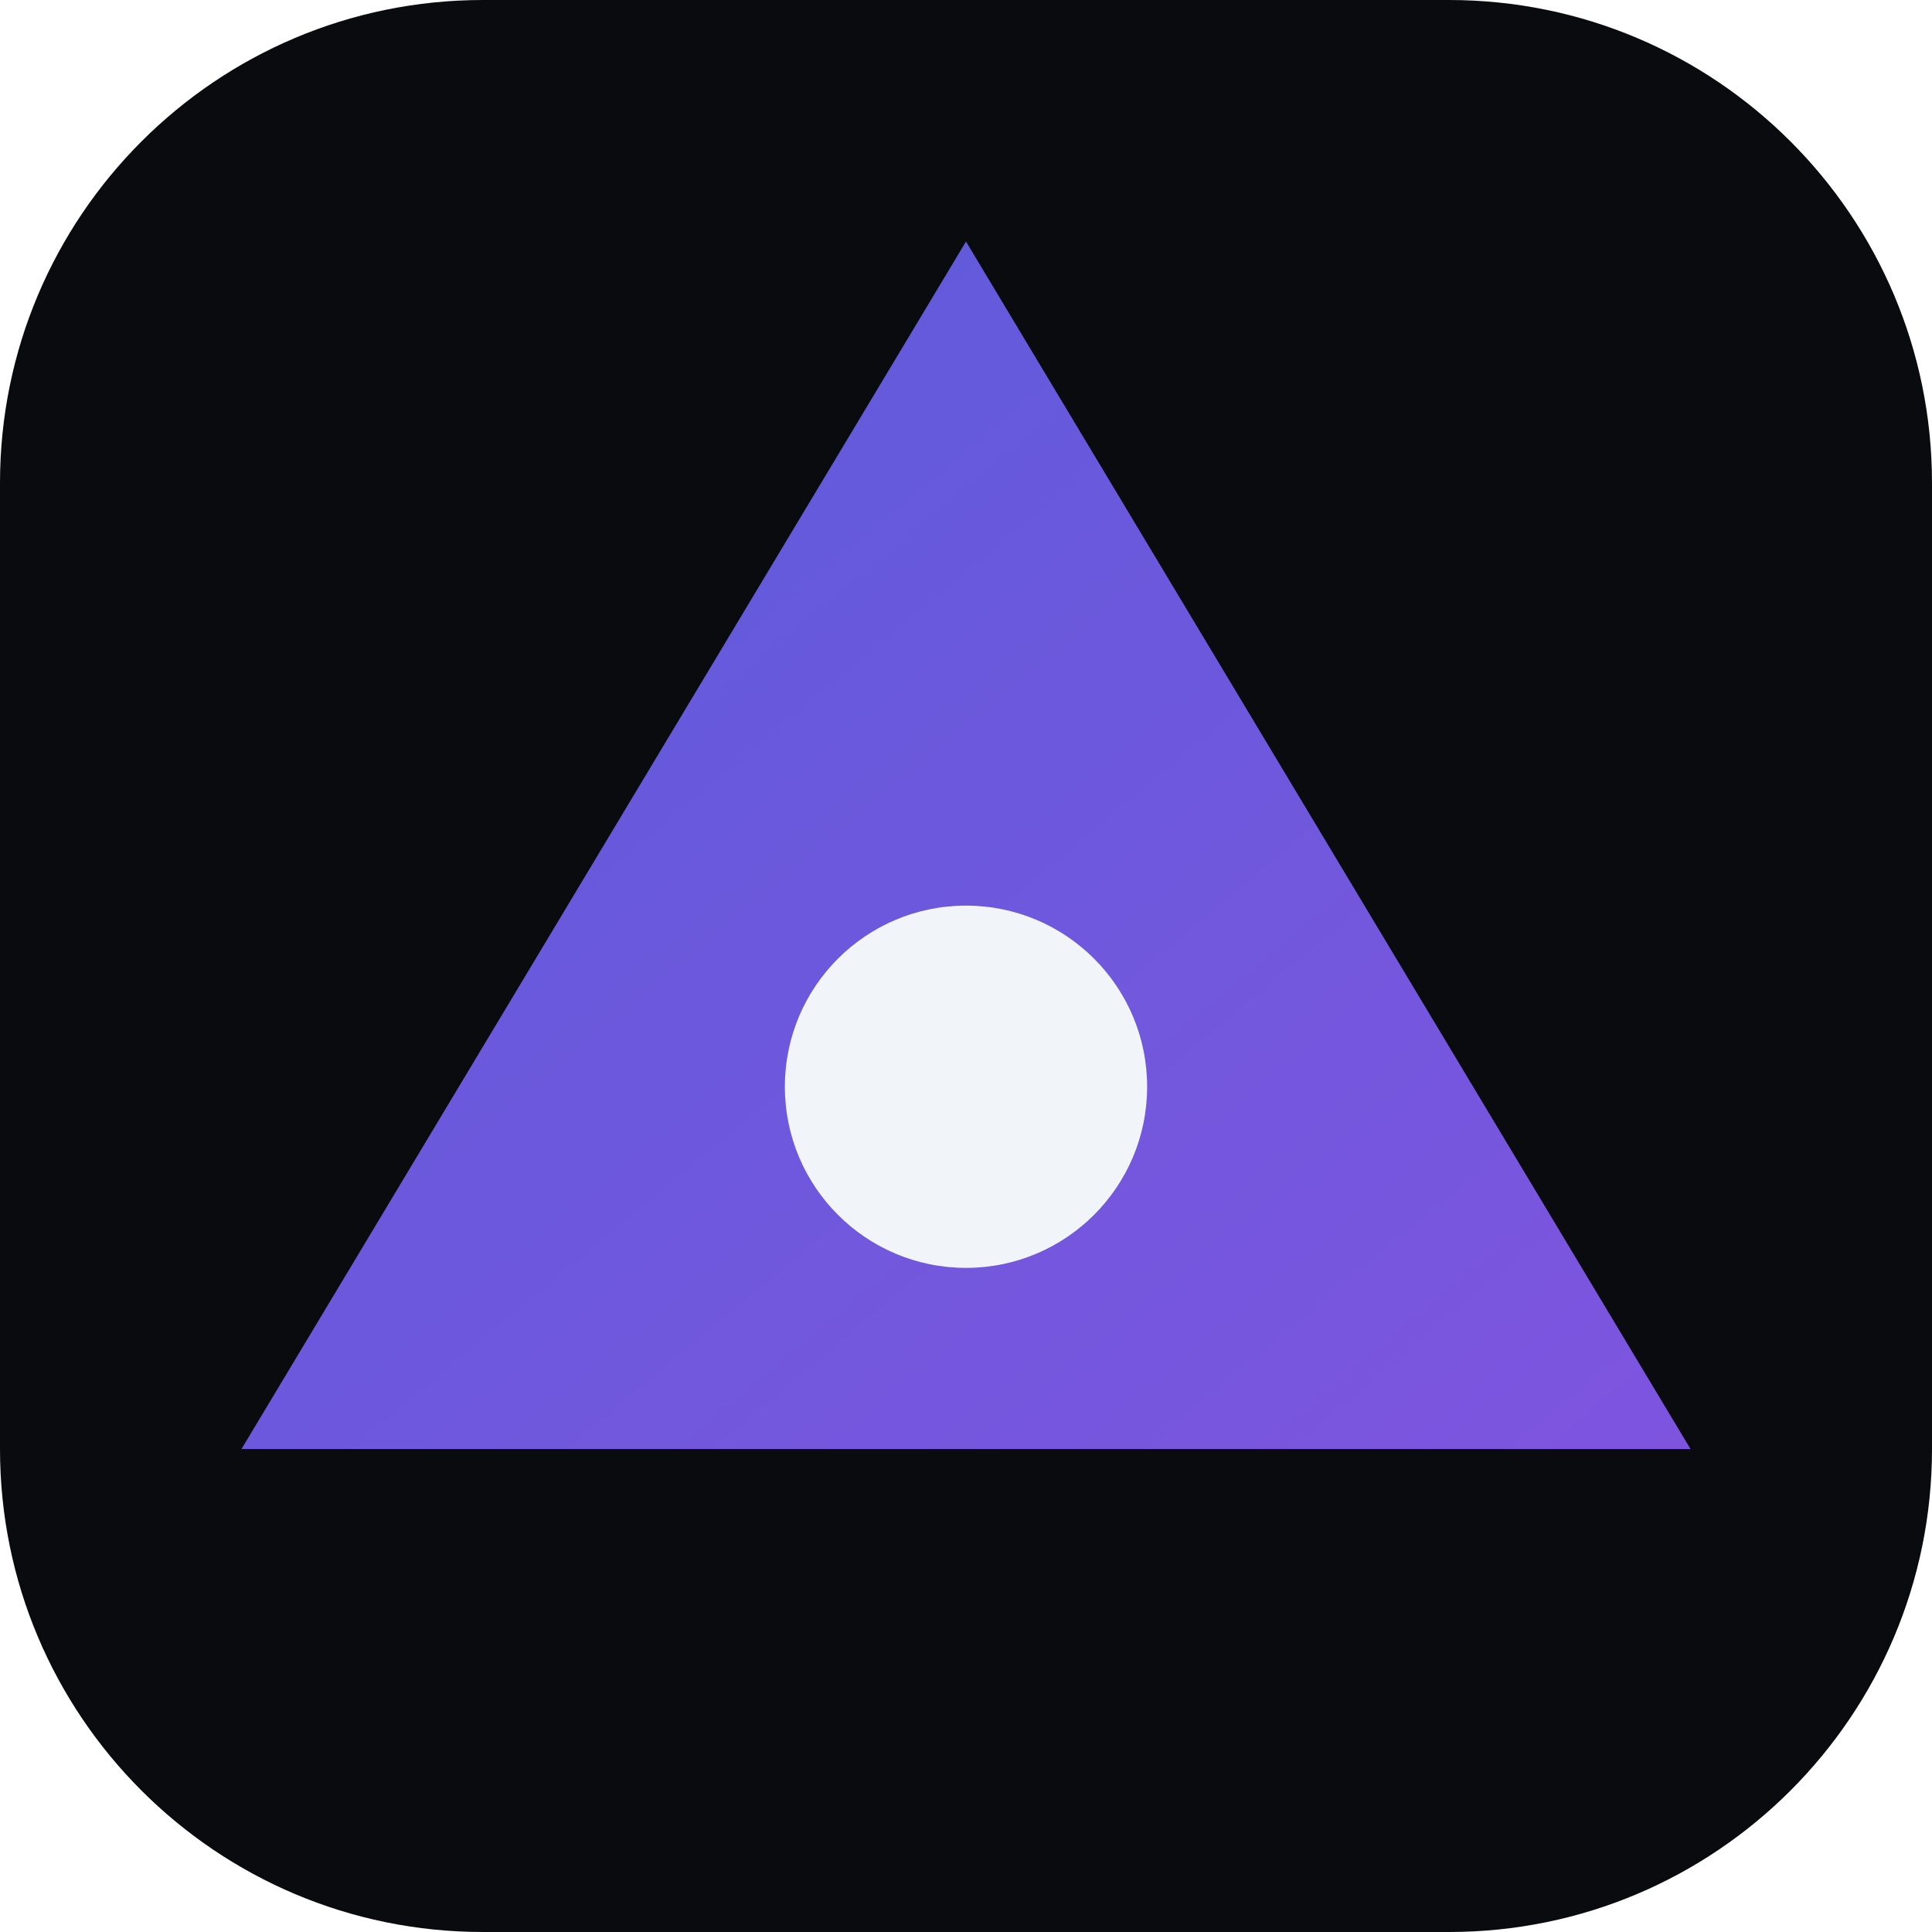
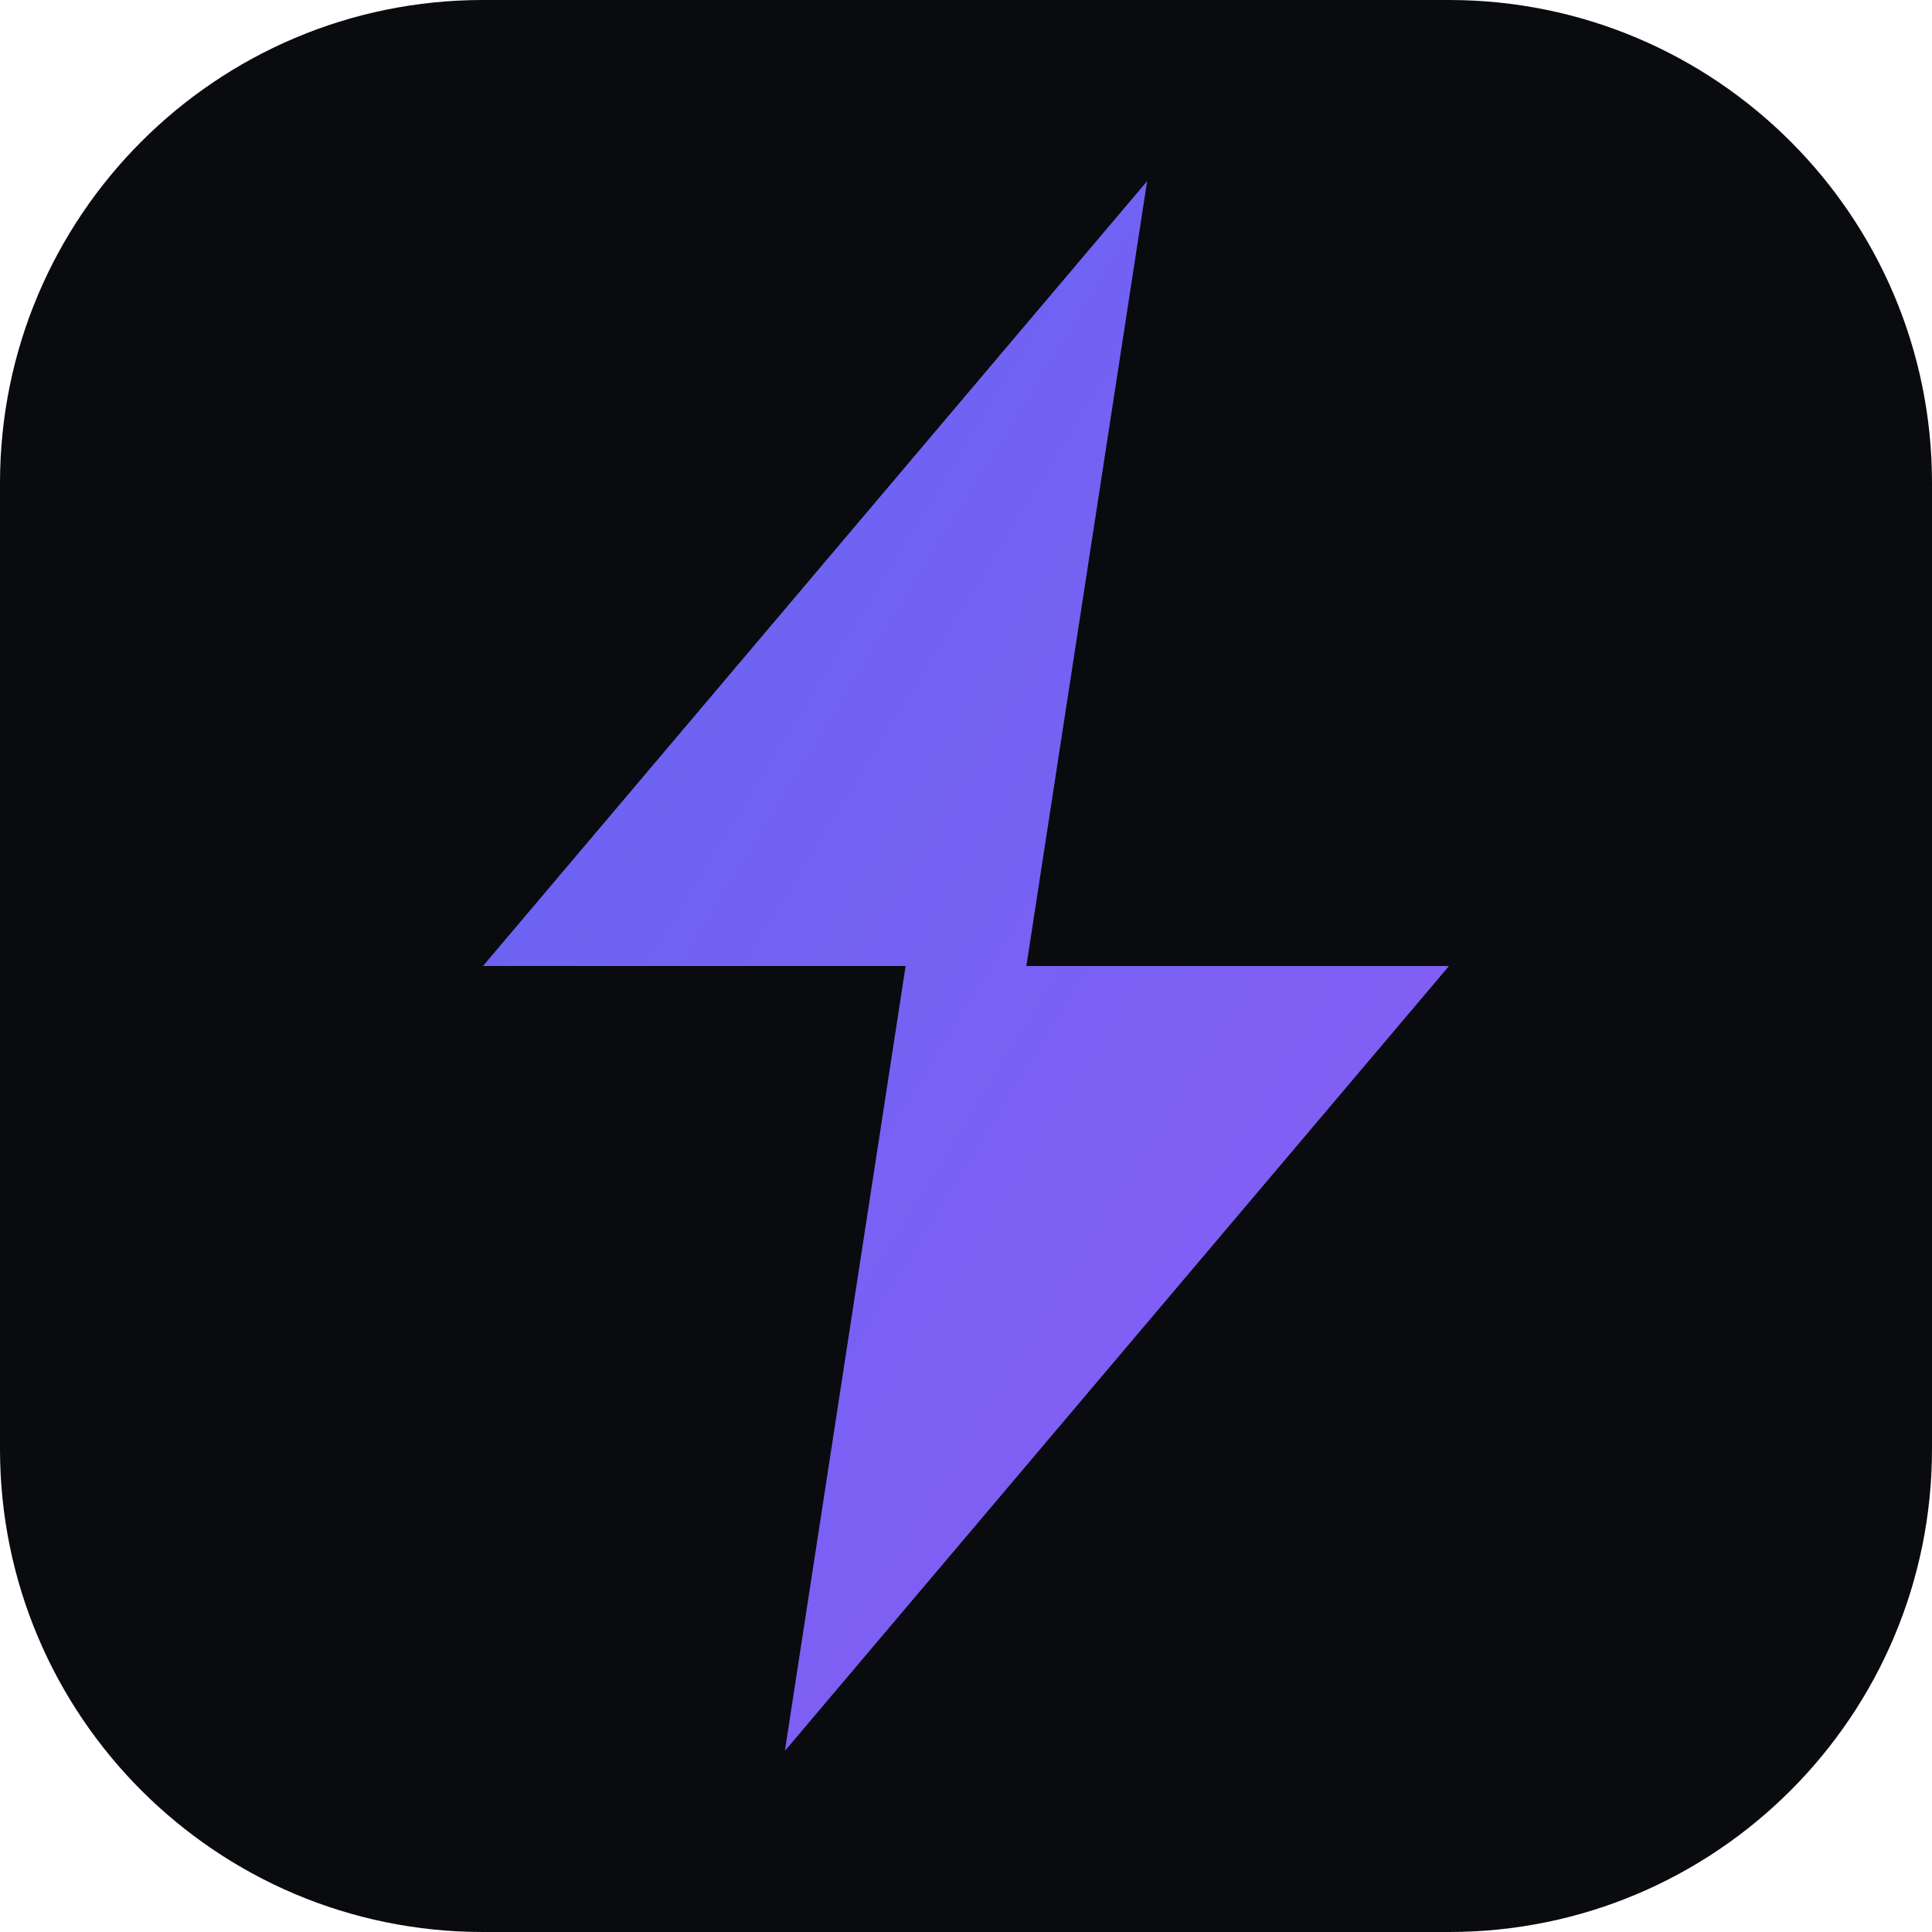
<svg xmlns="http://www.w3.org/2000/svg" viewBox="0 0 32 32" fill="none">
  <defs>
    <linearGradient id="g" x1="0%" y1="0%" x2="100%" y2="100%">
      <stop offset="0%" stop-color="#6366f1" />
      <stop offset="100%" stop-color="#8b5cf6" />
    </linearGradient>
  </defs>
  <rect width="32" height="32" rx="8" fill="#0a0b0f" />
-   <path d="M16 4L28 24H4L16 4Z" fill="url(#g)" opacity="0.9" />
-   <circle cx="16" cy="18" r="3" fill="#f1f5f9" />
+   <path d="M19 3L8 16H15L13 29L24 16H17L19 3Z" fill="url(#g)" />
</svg>
